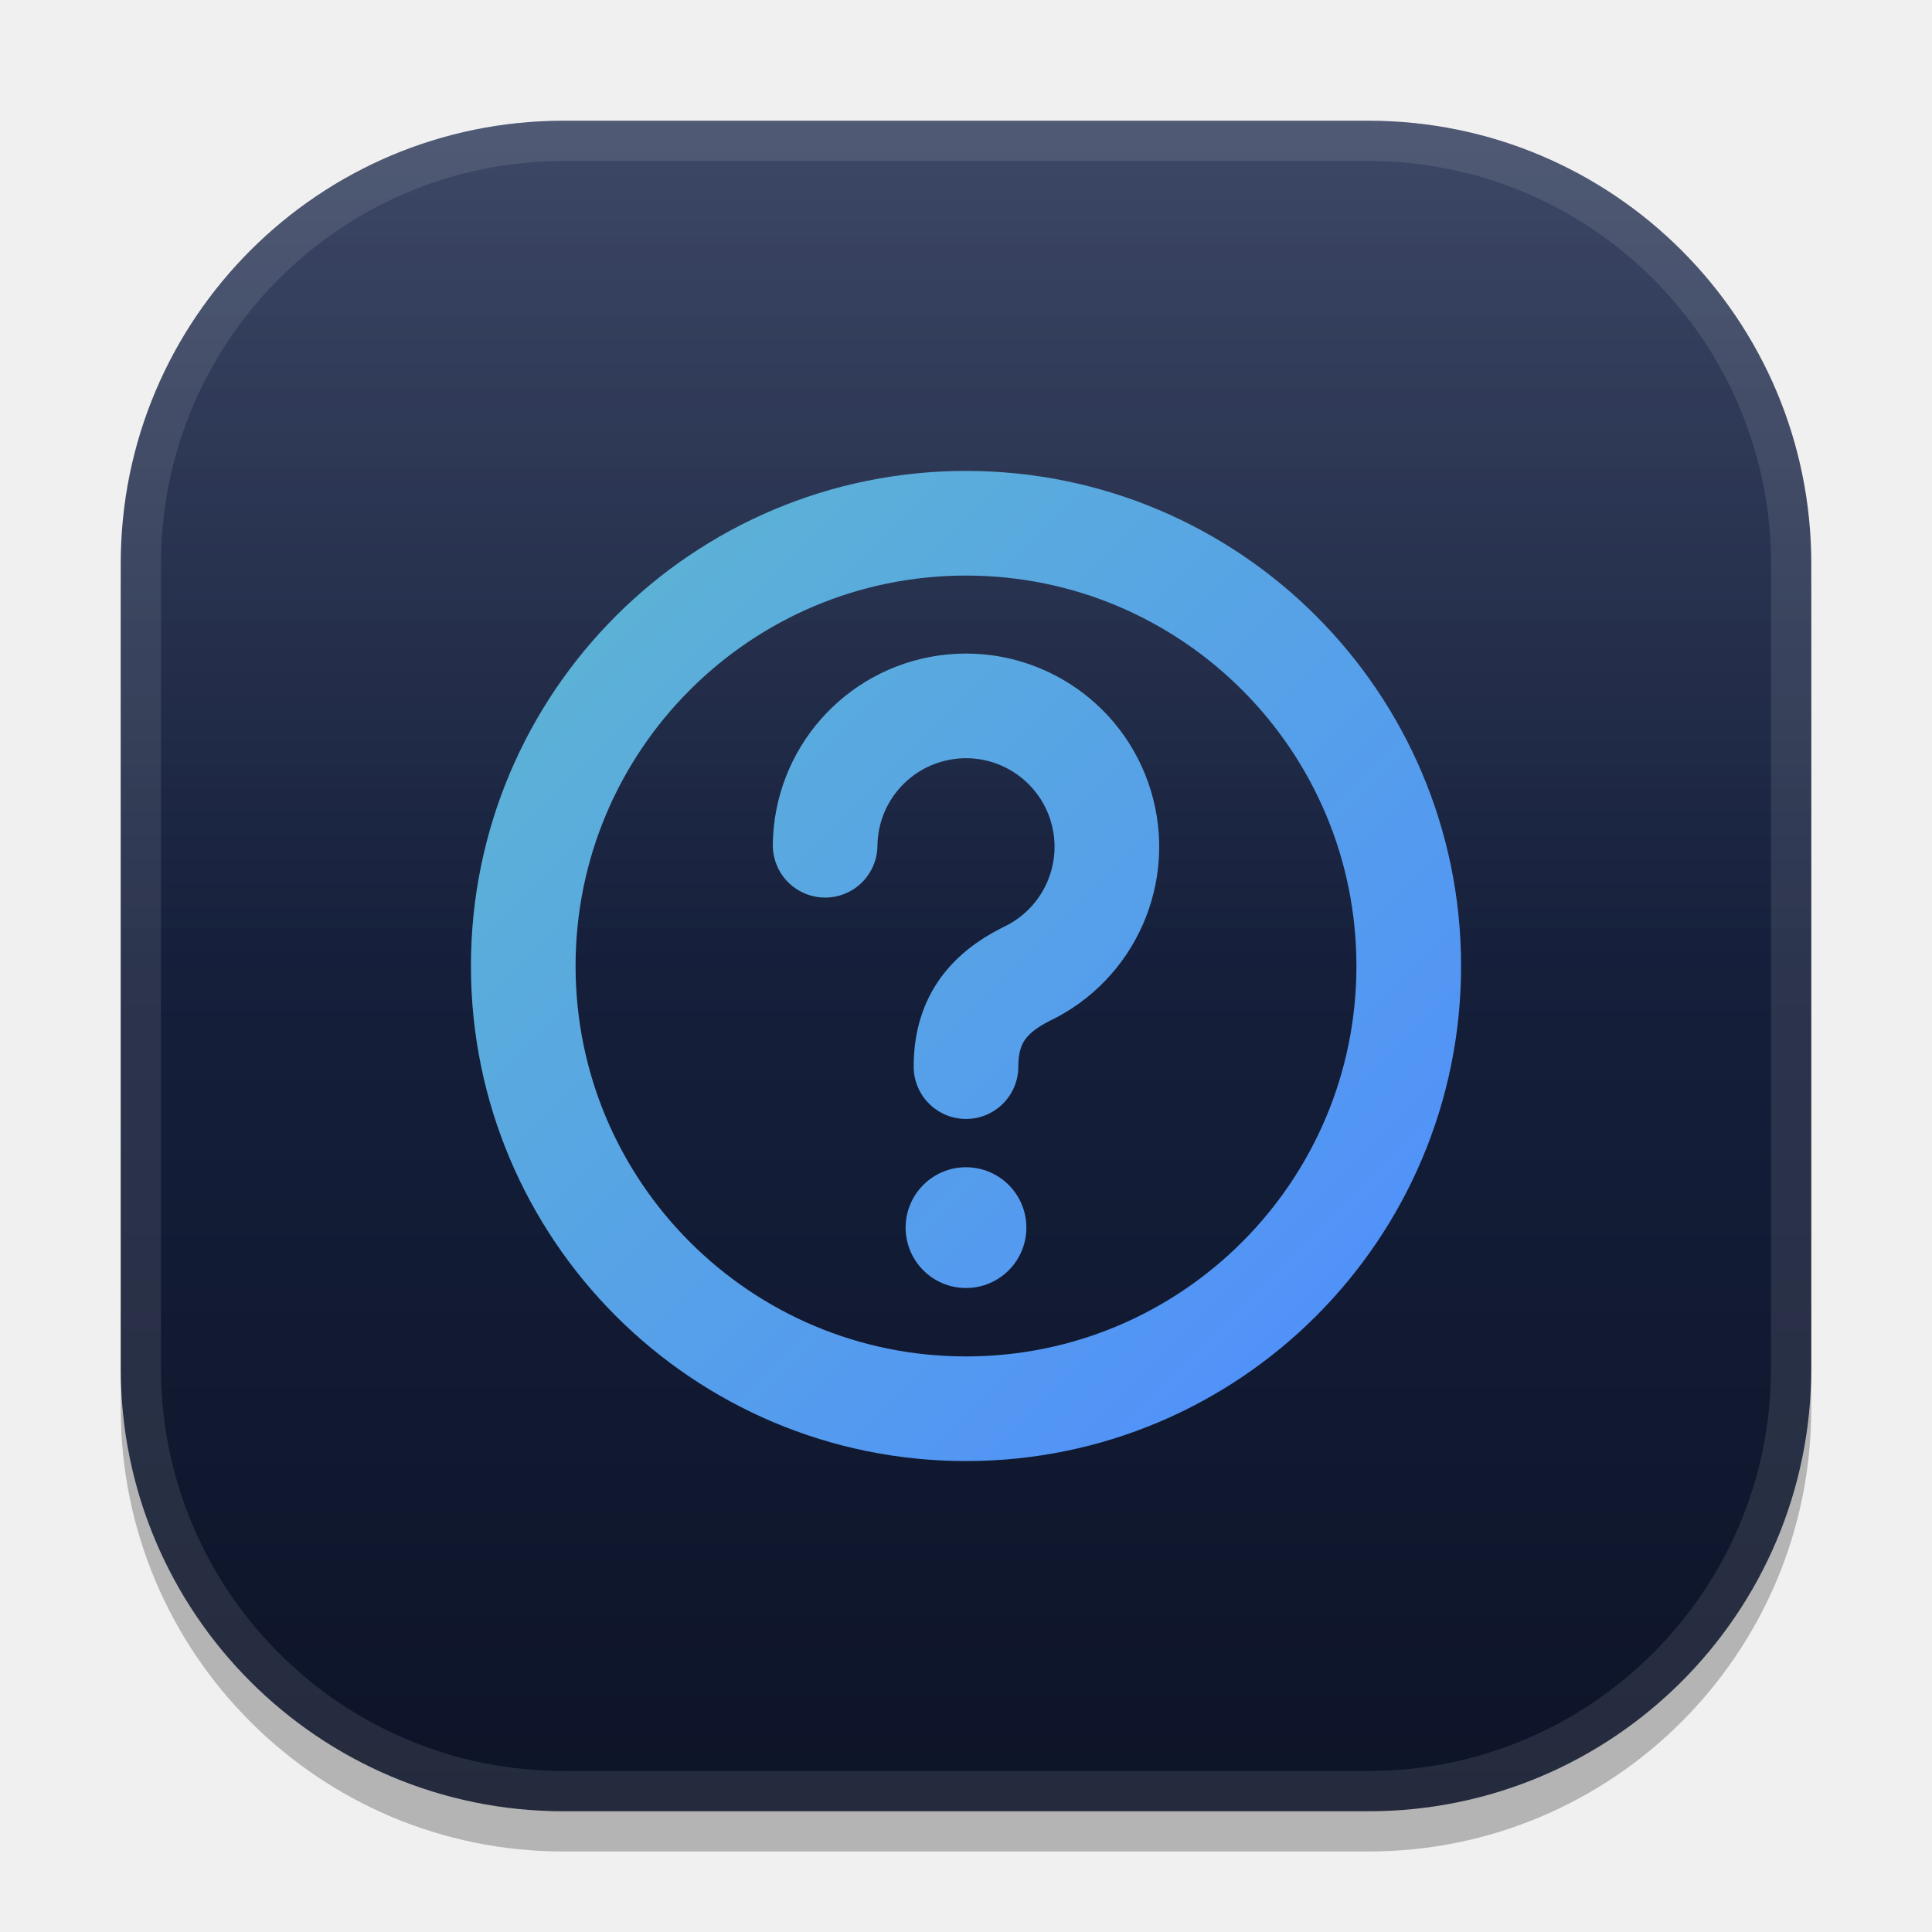
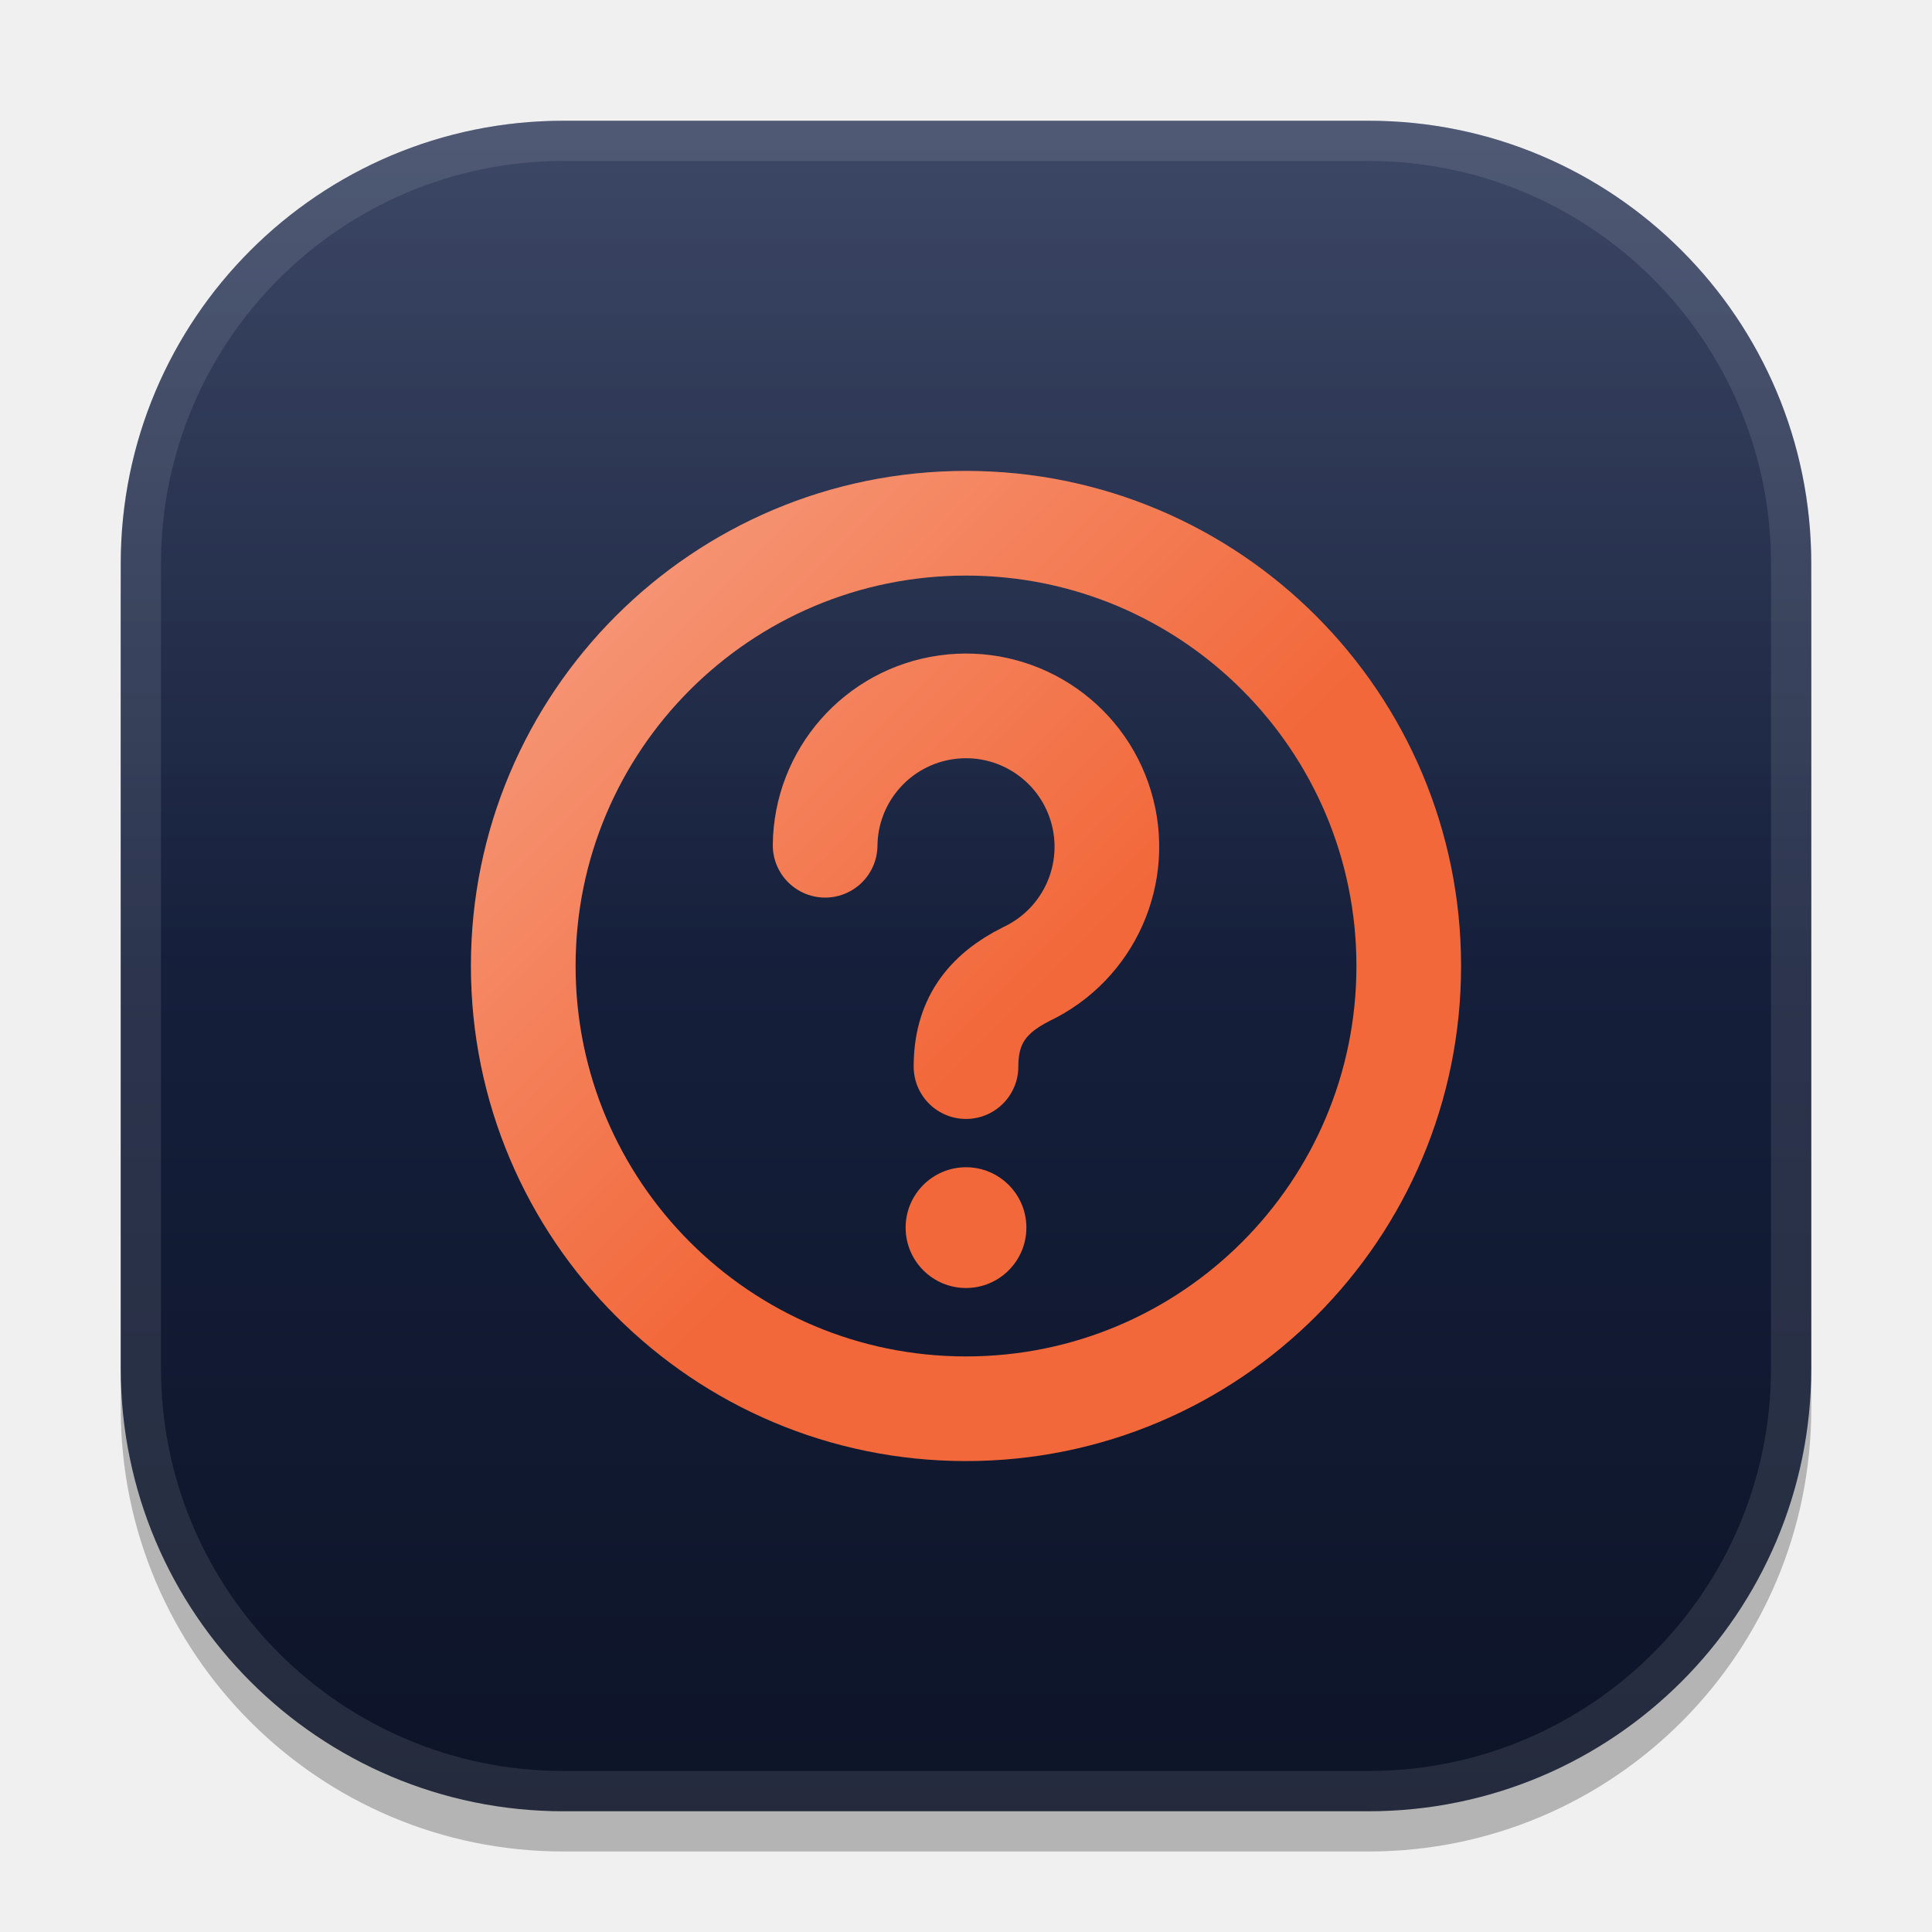
<svg xmlns="http://www.w3.org/2000/svg" width="48" height="48" viewBox="0 0 48 48">
+   <style id="current-color-scheme">.ColorScheme-Highlight{color:#f2683a;}.ColorScheme-Text{color:#f1eee6;}</style>
  <defs>
    <linearGradient id="bg" x1="0" y1="0" x2="0" y2="1">
      <stop offset="0" stop-color="#1d2a4d" />
      <stop offset="1" stop-color="#0d1428" />
    </linearGradient>
-     <linearGradient id="fg" gradientUnits="userSpaceOnUse" x1="12" y1="12" x2="36" y2="36">
-       <stop offset="0" stop-color="#5eb7d0" />
-       <stop offset="1" stop-color="#4f8cff" />
+     <linearGradient id="sheen" gradientUnits="userSpaceOnUse" x1="12" y1="12" x2="36" y2="36">
+       <stop offset="0" stop-color="#fff" stop-opacity=".38" />
+       <stop offset=".55" stop-color="#fff" stop-opacity="0" />
    </linearGradient>
    <linearGradient id="hl" x1="0" y1="0" x2="0" y2="1">
      <stop offset="0" stop-color="#fff" stop-opacity=".14" />
      <stop offset=".5" stop-color="#fff" stop-opacity="0" />
    </linearGradient>
  </defs>
  <rect x="3" y="4" width="42" height="42" rx="11" fill="#000" opacity=".25" />
  <rect x="3" y="3" width="42" height="42" rx="11" fill="url(#bg)" />
  <rect x="3" y="3" width="42" height="42" rx="11" fill="url(#hl)" />
  <rect x="3.5" y="3.5" width="41" height="41" rx="10.5" fill="none" stroke="#fff" stroke-opacity=".10" />
-   <g fill="url(#fg)" stroke="url(#fg)">
+   <g class="ColorScheme-Highlight" fill="currentColor" stroke="currentColor">
+     <circle fill="none" stroke-width="2.6" stroke-linecap="round" stroke-linejoin="round" cx="24" cy="24" r="11" />
+     <path fill="none" stroke-width="2.6" stroke-linecap="round" stroke-linejoin="round" d="M20.5 21a3.5 3.5 0 1 1 5 3.2c-1 .5-1.5 1.2-1.5 2.3" />
+     <circle stroke="none" cx="24" cy="30.5" r="1.5" />
+   </g>
+   <g fill="url(#sheen)" stroke="url(#sheen)">
    <circle fill="none" stroke-width="2.6" stroke-linecap="round" stroke-linejoin="round" cx="24" cy="24" r="11" />
    <path fill="none" stroke-width="2.6" stroke-linecap="round" stroke-linejoin="round" d="M20.5 21a3.5 3.5 0 1 1 5 3.2c-1 .5-1.5 1.2-1.5 2.3" />
    <circle stroke="none" cx="24" cy="30.5" r="1.5" />
  </g>
</svg>
